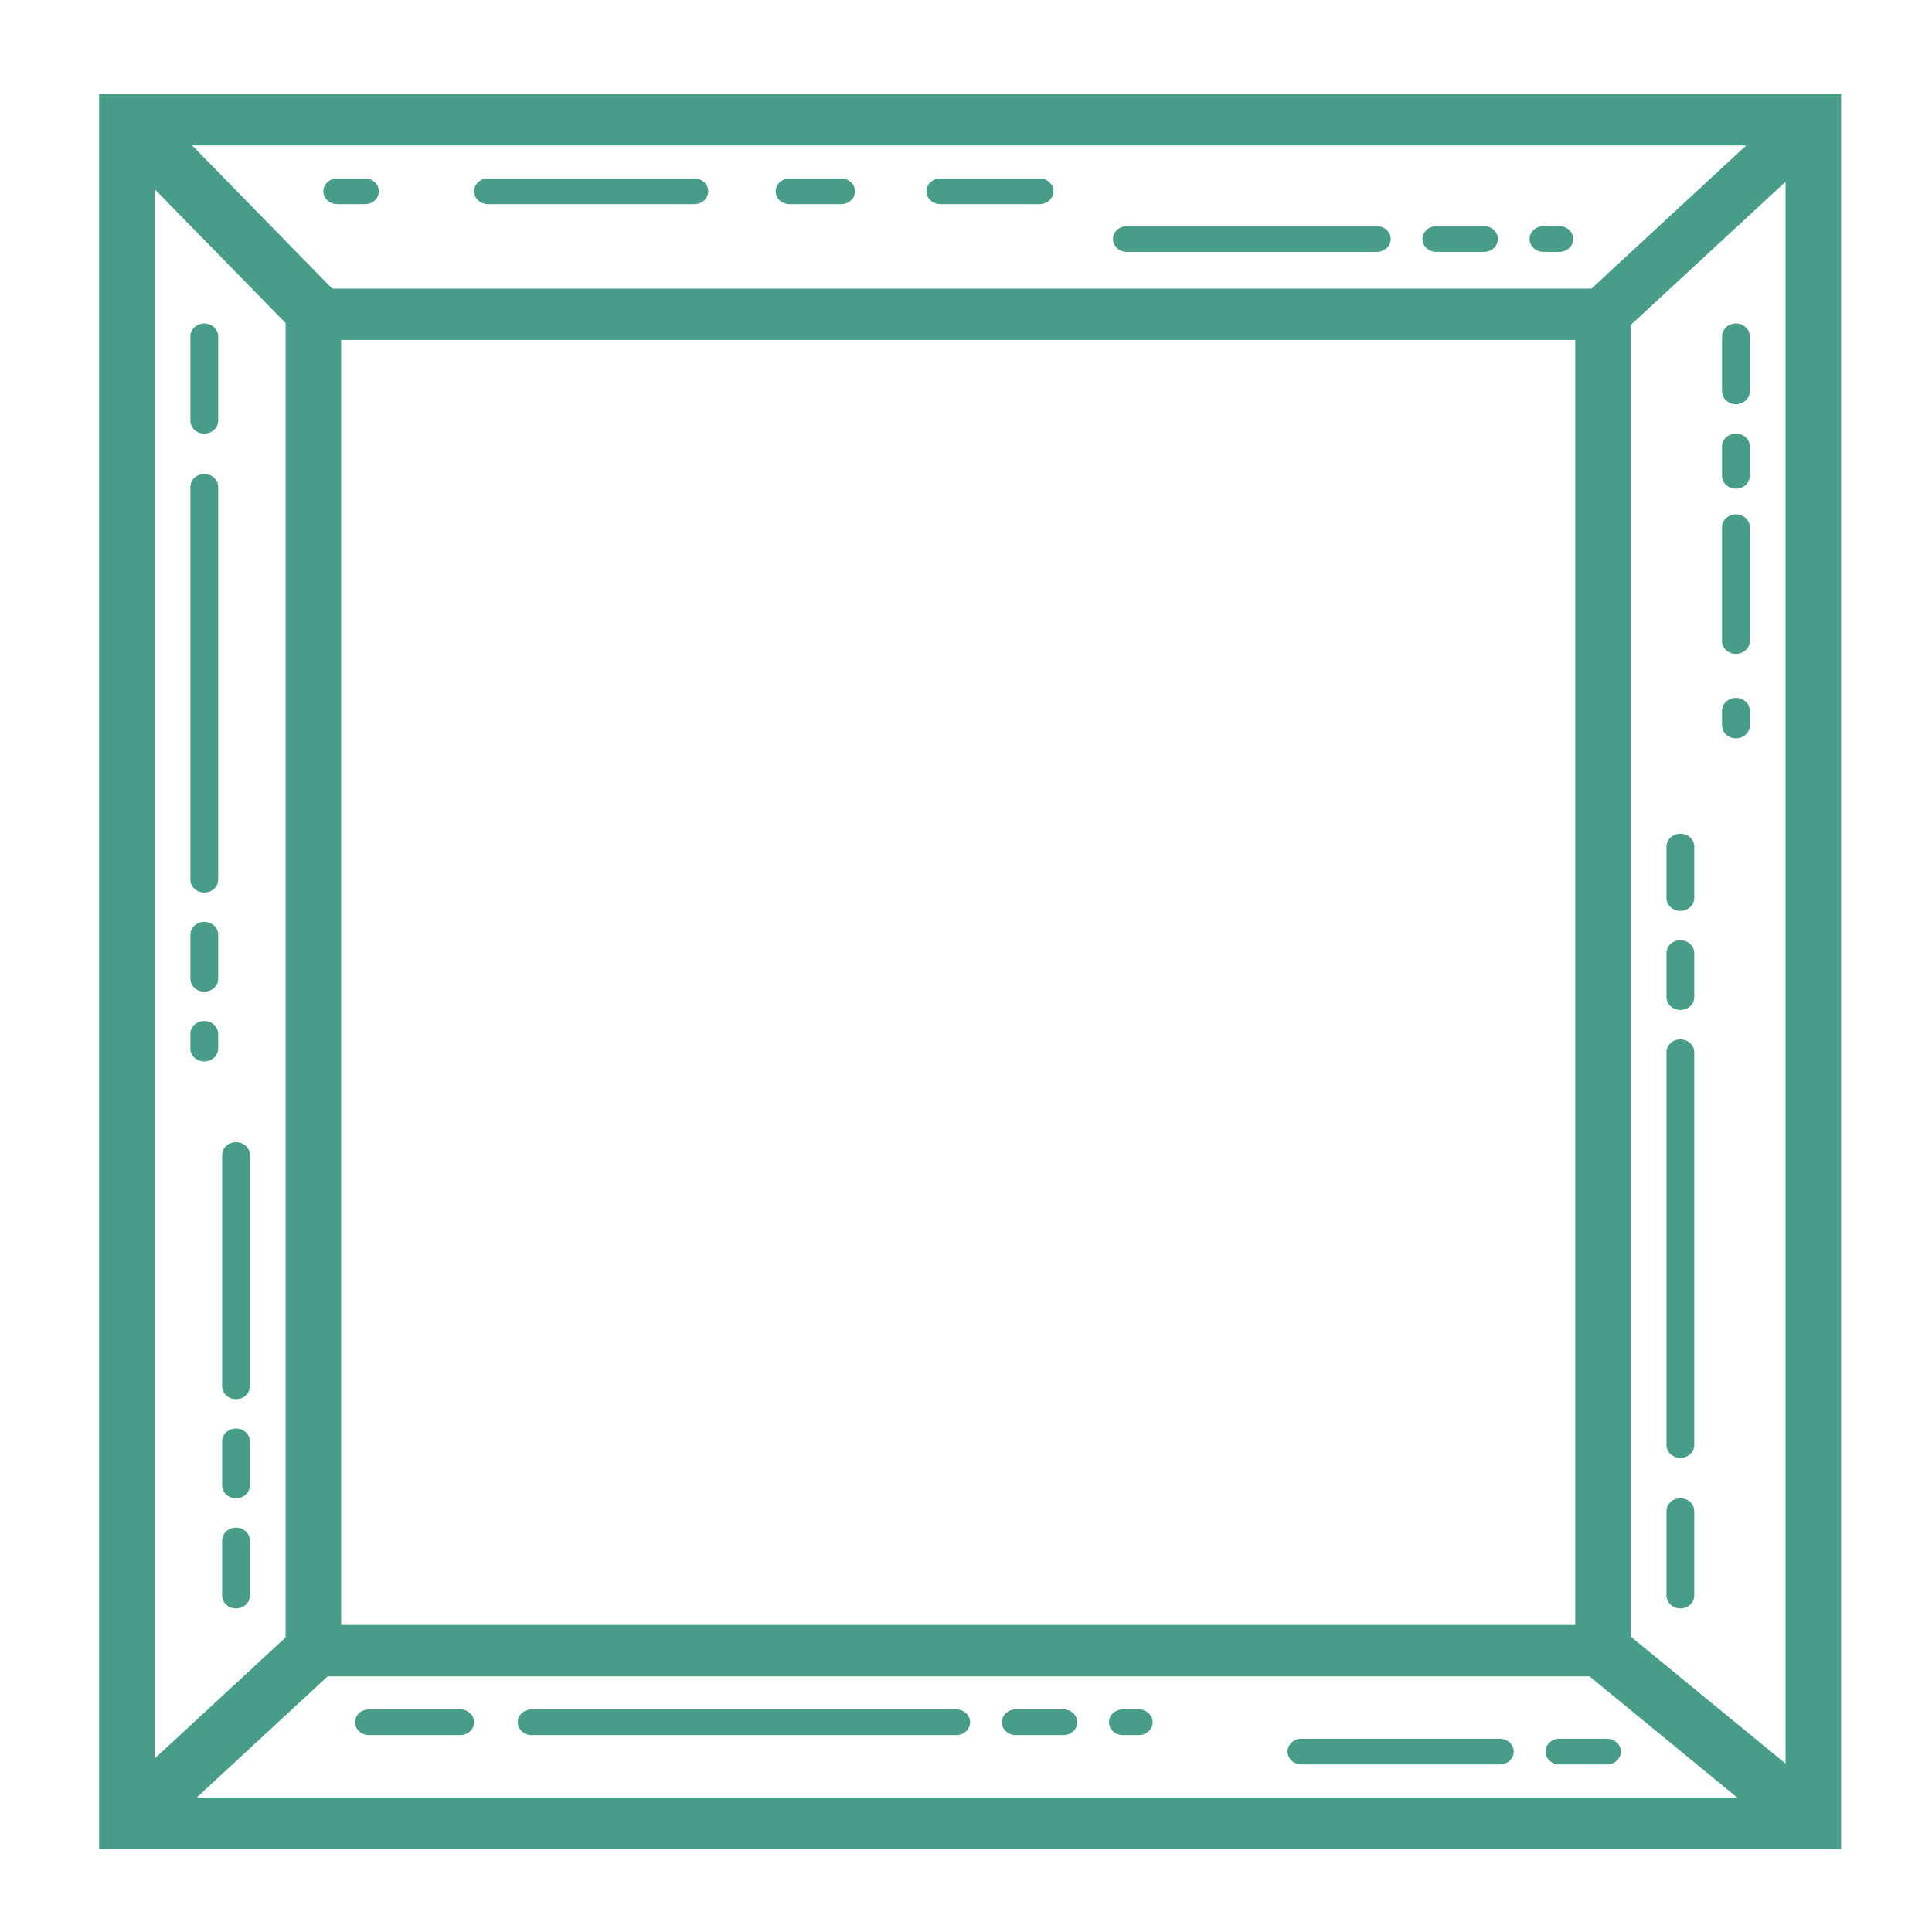
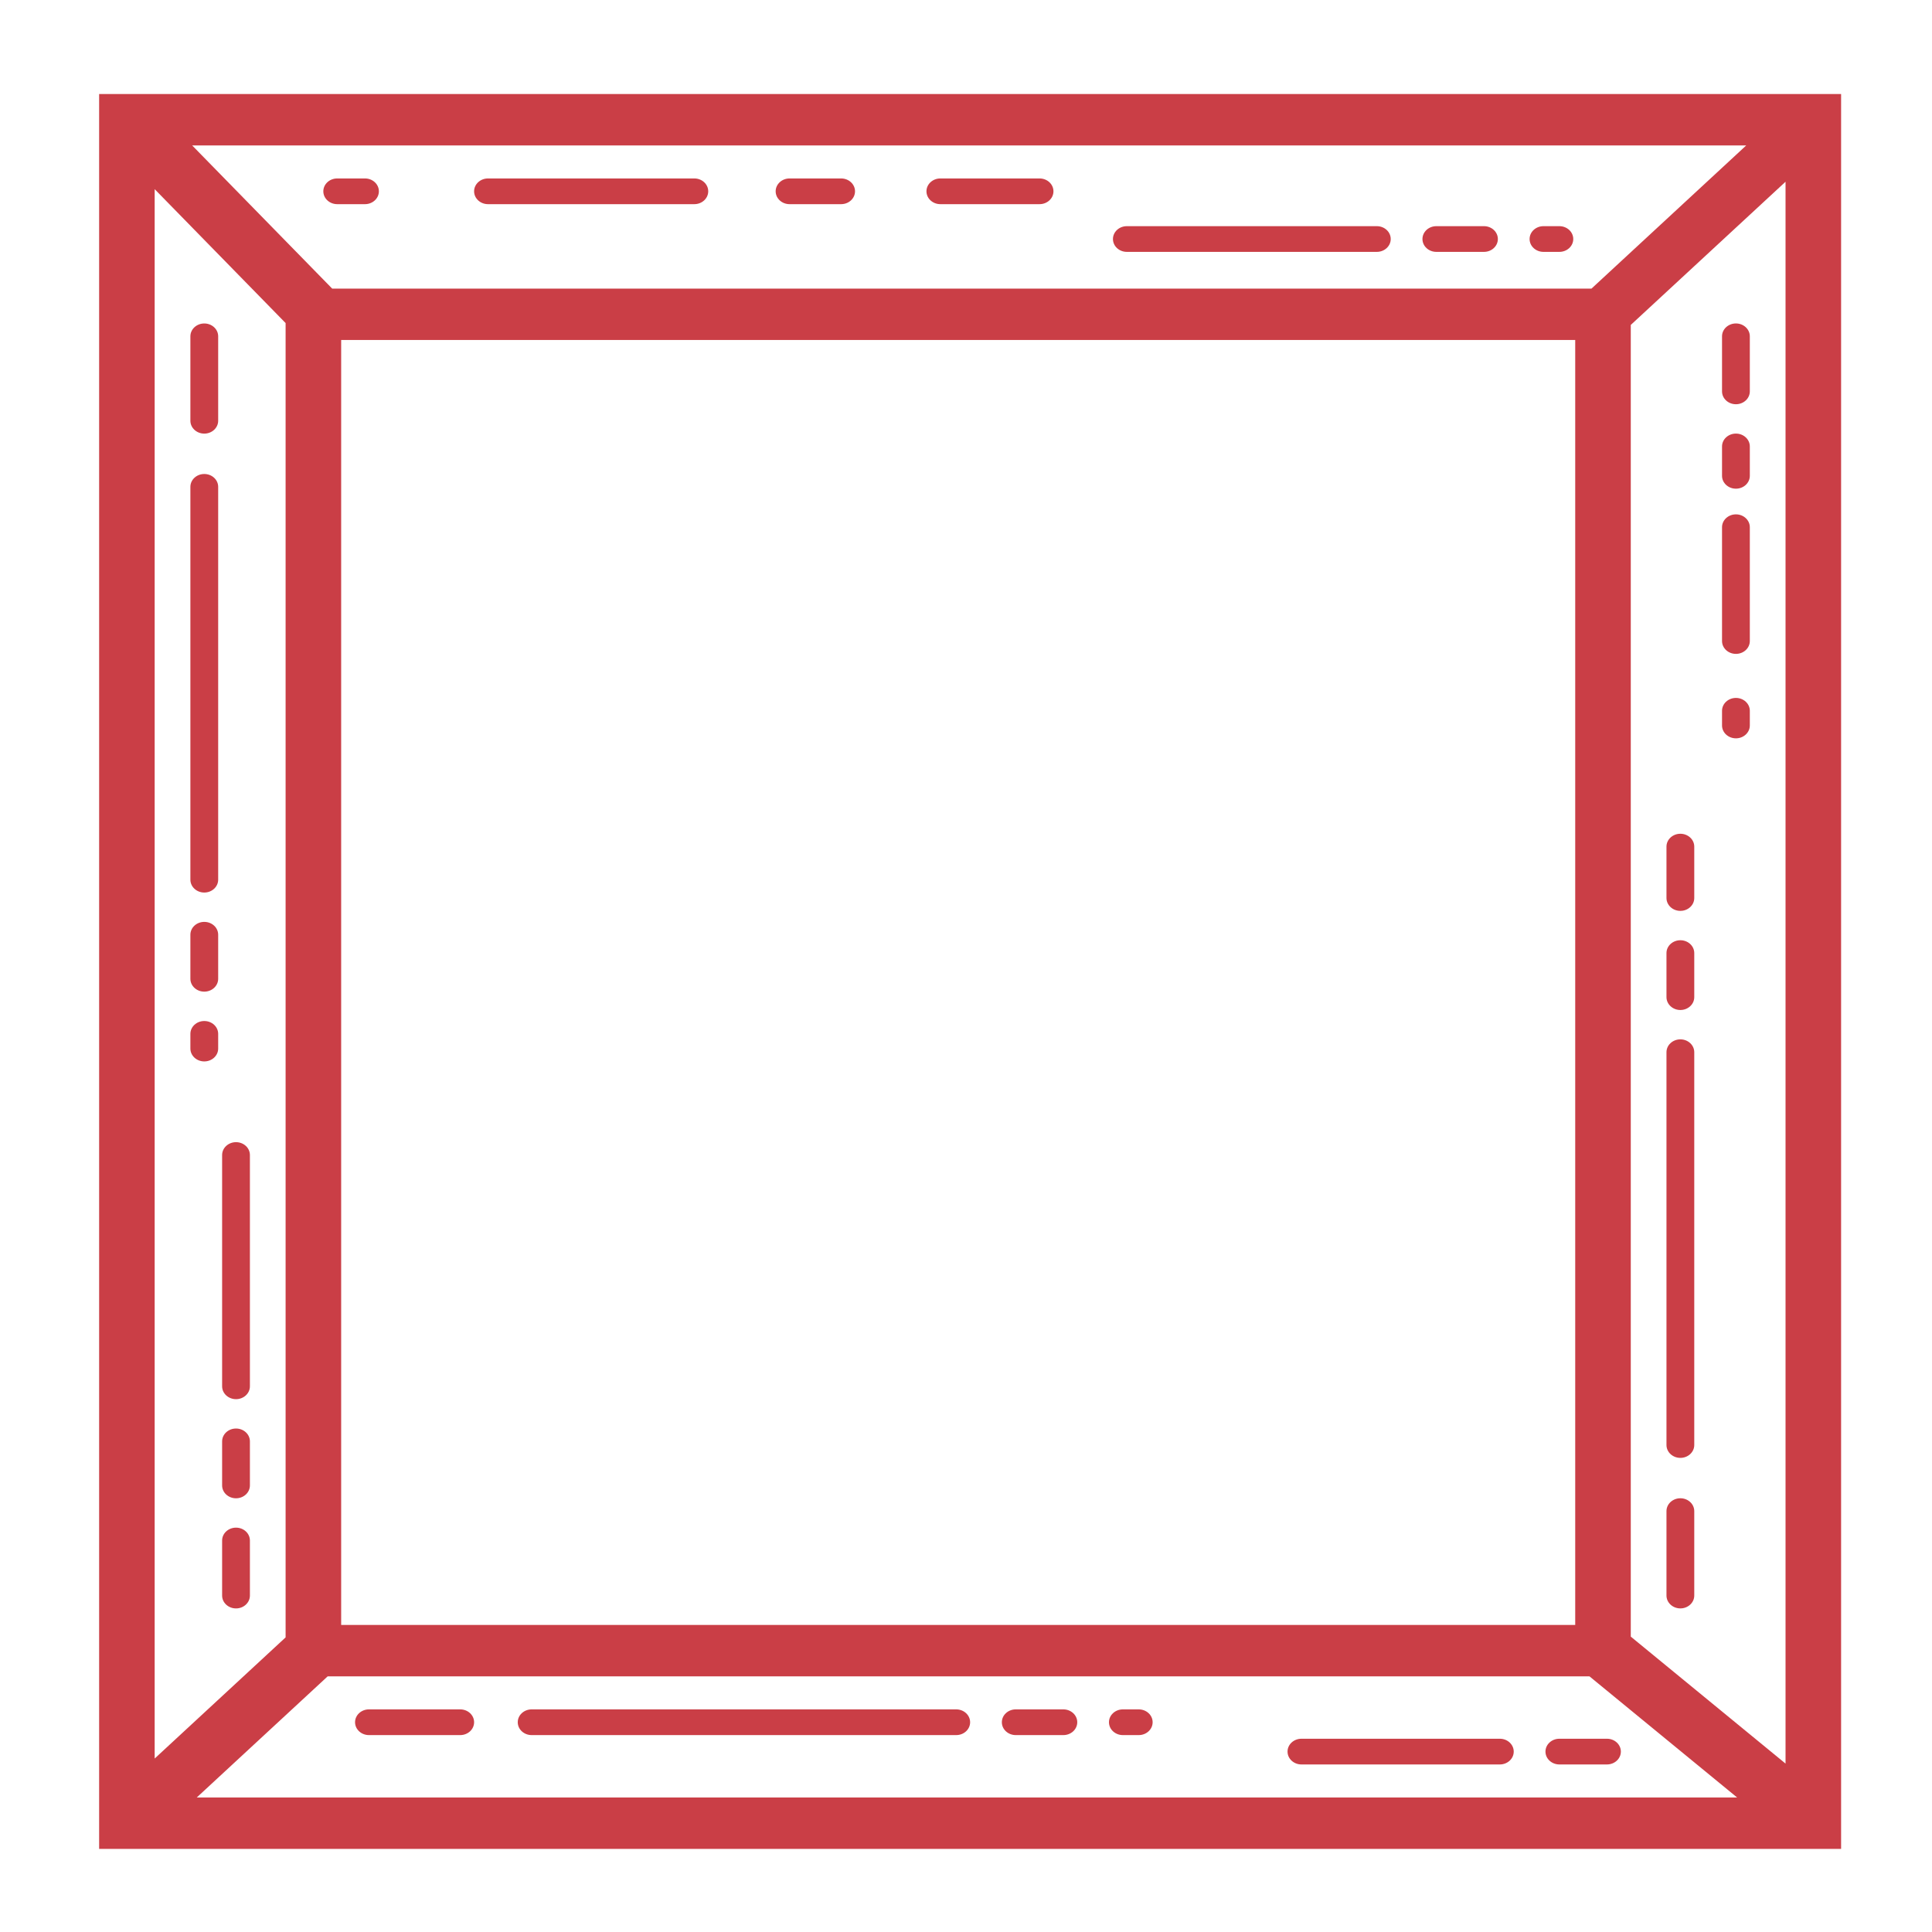
<svg xmlns="http://www.w3.org/2000/svg" version="1.1" x="0px" y="0px" viewBox="0 0 100 100" enable-background="new 0 0 100 100" xml:space="preserve" id="svg3719" width="100" height="100">
  <defs id="defs3733" />
  <g id="g3721" transform="matrix(1.103071,0,0,1.020579,-4.94114,-0.7468823)">
    <g id="g3723">
-       <path fill="#489d88" d="m 14.065,47.486 c -0.36,0 -0.652,0.292 -0.652,0.652 l 0,2.234 c 0,0.36 0.292,0.652 0.652,0.652 0.36,0 0.652,-0.292 0.652,-0.652 l 0,-2.234 c 0,-0.36 -0.292,-0.652 -0.652,-0.652 z m 0,-22.715 c -0.36,0 -0.652,0.292 -0.652,0.652 l 0,19.923 c 0,0.36 0.292,0.652 0.652,0.652 0.36,0 0.652,-0.292 0.652,-0.652 l 0,-19.923 c 0,-0.36 -0.292,-0.652 -0.652,-0.652 z m 1.489,48.41 c -0.36,0 -0.652,0.292 -0.652,0.652 l 0,2.234 c 0,0.36 0.292,0.652 0.652,0.652 0.36,0 0.652,-0.292 0.652,-0.652 l 0,-2.234 c 0,-0.36 -0.292,-0.652 -0.652,-0.652 z m 0,5.027 c -0.36,0 -0.652,0.292 -0.652,0.652 l 0,2.793 c 0,0.36 0.292,0.652 0.652,0.652 0.36,0 0.652,-0.292 0.652,-0.652 l 0,-2.793 c 0,-0.36 -0.292,-0.652 -0.652,-0.652 z M 14.065,17.137 c -0.36,0 -0.652,0.292 -0.652,0.652 l 0,4.282 c 0,0.36 0.292,0.652 0.652,0.652 0.36,0 0.652,-0.292 0.652,-0.652 l 0,-4.282 c 0,-0.36 -0.292,-0.652 -0.652,-0.652 z m 0,35.377 c -0.36,0 -0.652,0.292 -0.652,0.652 l 0,0.745 c 0,0.36 0.292,0.652 0.652,0.652 0.36,0 0.652,-0.292 0.652,-0.652 l 0,-0.745 c 0,-0.361 -0.292,-0.652 -0.652,-0.652 z m 43.29,-39.008 11.73,0 c 0.36,0 0.652,-0.292 0.652,-0.652 0,-0.36 -0.292,-0.652 -0.652,-0.652 l -11.73,0 c -0.36,0 -0.652,0.292 -0.652,0.652 0,0.361 0.292,0.652 0.652,0.652 z M 15.554,58.658 c -0.36,0 -0.652,0.292 -0.652,0.652 l 0,11.73 c 0,0.36 0.292,0.652 0.652,0.652 0.36,0 0.652,-0.292 0.652,-0.652 l 0,-11.73 c 0,-0.36 -0.292,-0.652 -0.652,-0.652 z m 61.351,-45.152 0.745,0 c 0.36,0 0.652,-0.292 0.652,-0.652 0,-0.36 -0.292,-0.652 -0.652,-0.652 l -0.745,0 c -0.36,0 -0.652,0.292 -0.652,0.652 0,0.361 0.292,0.652 0.652,0.652 z m -28.301,-2.42 4.655,0 c 0.36,0 0.652,-0.292 0.652,-0.652 0,-0.36 -0.292,-0.652 -0.652,-0.652 l -4.655,0 c -0.36,0 -0.652,0.292 -0.652,0.652 0,0.36 0.292,0.652 0.652,0.652 z m -21.226,0 9.682,0 c 0.36,0 0.652,-0.292 0.652,-0.652 0,-0.36 -0.292,-0.652 -0.652,-0.652 l -9.682,0 c -0.36,0 -0.652,0.292 -0.652,0.652 0,0.36 0.292,0.652 0.652,0.652 z m 14.15,0 2.42,0 c 0.36,0 0.652,-0.292 0.652,-0.652 0,-0.36 -0.292,-0.652 -0.652,-0.652 l -2.42,0 c -0.36,0 -0.652,0.292 -0.652,0.652 0,0.36 0.292,0.652 0.652,0.652 z m -19.922,0 c 0.36,0 0.652,-0.292 0.652,-0.652 0,-0.36 -0.292,-0.652 -0.652,-0.652 l -1.303,0 c -0.36,0 -0.652,0.292 -0.652,0.652 0,0.36 0.292,0.652 0.652,0.652 l 1.303,0 z m 50.272,2.42 2.234,0 c 0.36,0 0.652,-0.292 0.652,-0.652 0,-0.36 -0.292,-0.652 -0.652,-0.652 l -2.234,0 c -0.36,0 -0.652,0.292 -0.652,0.652 0,0.361 0.292,0.652 0.652,0.652 z m 11.45,38.449 c 0.36,0 0.652,-0.292 0.652,-0.652 l 0,-2.234 c 0,-0.36 -0.292,-0.652 -0.652,-0.652 -0.36,0 -0.652,0.292 -0.652,0.652 l 0,2.234 c 0.001,0.36 0.293,0.652 0.652,0.652 z m 0,-5.027 c 0.36,0 0.652,-0.292 0.652,-0.652 l 0,-2.607 c 0,-0.36 -0.292,-0.652 -0.652,-0.652 -0.36,0 -0.652,0.292 -0.652,0.652 l 0,2.607 c 0.001,0.36 0.293,0.652 0.652,0.652 z m 2.607,-8.751 c 0.36,0 0.652,-0.292 0.652,-0.652 l 0,-0.745 c 0,-0.36 -0.292,-0.652 -0.652,-0.652 -0.36,0 -0.652,0.292 -0.652,0.652 l 0,0.745 c 0,0.36 0.292,0.652 0.652,0.652 z m -2.607,44.127 c 0.36,0 0.652,-0.292 0.652,-0.652 l 0,-4.282 c 0,-0.36 -0.292,-0.652 -0.652,-0.652 -0.36,0 -0.652,0.292 -0.652,0.652 l 0,4.282 c 0.001,0.361 0.293,0.652 0.652,0.652 z m 0,-7.634 c 0.36,0 0.652,-0.292 0.652,-0.652 l 0,-19.922 c 0,-0.36 -0.292,-0.652 -0.652,-0.652 -0.36,0 -0.652,0.292 -0.652,0.652 l 0,19.923 c 0.001,0.36 0.293,0.651 0.652,0.651 z M 9.131,5.5 l 0,89 81.739,0 0,-89 -81.739,0 z m 77.288,2.607 -7.261,7.261 -59.092,0 -6.57,-7.261 72.923,0 z m -8.025,9.868 0,65.167 -57.906,0 0,-65.167 57.906,0 z m -66.657,-7.65 6.144,6.791 0,66.658 -6.144,6.144 0,-79.593 z m 1.975,81.568 6.144,-6.144 59.206,0 6.929,6.144 -72.279,0 z m 74.551,-1.719 -7.262,-6.439 0,-66.524 7.262,-7.262 0,80.225 z m -2.328,-56.28 c 0.36,0 0.652,-0.292 0.652,-0.652 l 0,-5.772 c 0,-0.36 -0.292,-0.652 -0.652,-0.652 -0.36,0 -0.652,0.292 -0.652,0.652 l 0,5.772 c 0,0.361 0.292,0.652 0.652,0.652 z m -8.937,55.672 c 0,0.36 0.292,0.652 0.652,0.652 l 2.234,0 c 0.36,0 0.652,-0.292 0.652,-0.652 0,-0.36 -0.292,-0.652 -0.652,-0.652 l -2.234,0 c -0.36,0 -0.652,0.292 -0.652,0.652 z m -22.622,-2.141 -2.234,0 c -0.36,0 -0.652,0.292 -0.652,0.652 0,0.36 0.292,0.652 0.652,0.652 l 2.234,0 c 0.36,0 0.652,-0.292 0.652,-0.652 -10e-4,-0.361 -0.293,-0.652 -0.652,-0.652 z m -5.028,0 -19.922,0 c -0.36,0 -0.652,0.292 -0.652,0.652 0,0.36 0.292,0.652 0.652,0.652 l 19.923,0 c 0.36,0 0.652,-0.292 0.652,-0.652 C 50,87.716 49.708,87.425 49.348,87.425 Z M 85.935,25.516 c 0.36,0 0.652,-0.292 0.652,-0.652 l 0,-1.49 c 0,-0.36 -0.292,-0.652 -0.652,-0.652 -0.36,0 -0.652,0.292 -0.652,0.652 l 0,1.49 c 0,0.36 0.292,0.652 0.652,0.652 z m -28.022,61.909 -0.745,0 c -0.36,0 -0.652,0.292 -0.652,0.652 0,0.36 0.292,0.652 0.652,0.652 l 0.745,0 c 0.36,0 0.652,-0.292 0.652,-0.652 0,-0.361 -0.292,-0.652 -0.652,-0.652 z M 85.935,21.233 c 0.36,0 0.652,-0.292 0.652,-0.652 l 0,-2.793 c 0,-0.36 -0.292,-0.652 -0.652,-0.652 -0.36,0 -0.652,0.292 -0.652,0.652 l 0,2.793 c 0,0.361 0.292,0.652 0.652,0.652 z m -59.861,66.192 -4.282,0 c -0.36,0 -0.652,0.292 -0.652,0.652 0,0.36 0.292,0.652 0.652,0.652 l 4.282,0 c 0.36,0 0.652,-0.292 0.652,-0.652 0,-0.361 -0.292,-0.652 -0.652,-0.652 z m 48.783,1.489 -9.31,0 c -0.36,0 -0.652,0.292 -0.652,0.652 0,0.36 0.292,0.652 0.652,0.652 l 9.31,0 c 0.36,0 0.652,-0.292 0.652,-0.652 -0.001,-0.36 -0.292,-0.652 -0.652,-0.652 z" id="path3725" />
+       <path fill="#ca3e46" d="m 14.065,47.486 c -0.36,0 -0.652,0.292 -0.652,0.652 l 0,2.234 c 0,0.36 0.292,0.652 0.652,0.652 0.36,0 0.652,-0.292 0.652,-0.652 l 0,-2.234 c 0,-0.36 -0.292,-0.652 -0.652,-0.652 z m 0,-22.715 c -0.36,0 -0.652,0.292 -0.652,0.652 l 0,19.923 c 0,0.36 0.292,0.652 0.652,0.652 0.36,0 0.652,-0.292 0.652,-0.652 l 0,-19.923 c 0,-0.36 -0.292,-0.652 -0.652,-0.652 z m 1.489,48.41 c -0.36,0 -0.652,0.292 -0.652,0.652 l 0,2.234 c 0,0.36 0.292,0.652 0.652,0.652 0.36,0 0.652,-0.292 0.652,-0.652 l 0,-2.234 c 0,-0.36 -0.292,-0.652 -0.652,-0.652 z m 0,5.027 c -0.36,0 -0.652,0.292 -0.652,0.652 l 0,2.793 c 0,0.36 0.292,0.652 0.652,0.652 0.36,0 0.652,-0.292 0.652,-0.652 l 0,-2.793 c 0,-0.36 -0.292,-0.652 -0.652,-0.652 z M 14.065,17.137 c -0.36,0 -0.652,0.292 -0.652,0.652 l 0,4.282 c 0,0.36 0.292,0.652 0.652,0.652 0.36,0 0.652,-0.292 0.652,-0.652 l 0,-4.282 c 0,-0.36 -0.292,-0.652 -0.652,-0.652 z m 0,35.377 c -0.36,0 -0.652,0.292 -0.652,0.652 l 0,0.745 c 0,0.36 0.292,0.652 0.652,0.652 0.36,0 0.652,-0.292 0.652,-0.652 l 0,-0.745 c 0,-0.361 -0.292,-0.652 -0.652,-0.652 z m 43.29,-39.008 11.73,0 c 0.36,0 0.652,-0.292 0.652,-0.652 0,-0.36 -0.292,-0.652 -0.652,-0.652 l -11.73,0 c -0.36,0 -0.652,0.292 -0.652,0.652 0,0.361 0.292,0.652 0.652,0.652 z M 15.554,58.658 c -0.36,0 -0.652,0.292 -0.652,0.652 l 0,11.73 c 0,0.36 0.292,0.652 0.652,0.652 0.36,0 0.652,-0.292 0.652,-0.652 l 0,-11.73 c 0,-0.36 -0.292,-0.652 -0.652,-0.652 z m 61.351,-45.152 0.745,0 c 0.36,0 0.652,-0.292 0.652,-0.652 0,-0.36 -0.292,-0.652 -0.652,-0.652 l -0.745,0 c -0.36,0 -0.652,0.292 -0.652,0.652 0,0.361 0.292,0.652 0.652,0.652 z m -28.301,-2.42 4.655,0 c 0.36,0 0.652,-0.292 0.652,-0.652 0,-0.36 -0.292,-0.652 -0.652,-0.652 l -4.655,0 c -0.36,0 -0.652,0.292 -0.652,0.652 0,0.36 0.292,0.652 0.652,0.652 z m -21.226,0 9.682,0 c 0.36,0 0.652,-0.292 0.652,-0.652 0,-0.36 -0.292,-0.652 -0.652,-0.652 l -9.682,0 c -0.36,0 -0.652,0.292 -0.652,0.652 0,0.36 0.292,0.652 0.652,0.652 z m 14.15,0 2.42,0 c 0.36,0 0.652,-0.292 0.652,-0.652 0,-0.36 -0.292,-0.652 -0.652,-0.652 l -2.42,0 c -0.36,0 -0.652,0.292 -0.652,0.652 0,0.36 0.292,0.652 0.652,0.652 z m -19.922,0 c 0.36,0 0.652,-0.292 0.652,-0.652 0,-0.36 -0.292,-0.652 -0.652,-0.652 l -1.303,0 c -0.36,0 -0.652,0.292 -0.652,0.652 0,0.36 0.292,0.652 0.652,0.652 l 1.303,0 z m 50.272,2.42 2.234,0 c 0.36,0 0.652,-0.292 0.652,-0.652 0,-0.36 -0.292,-0.652 -0.652,-0.652 l -2.234,0 c -0.36,0 -0.652,0.292 -0.652,0.652 0,0.361 0.292,0.652 0.652,0.652 z m 11.45,38.449 c 0.36,0 0.652,-0.292 0.652,-0.652 l 0,-2.234 c 0,-0.36 -0.292,-0.652 -0.652,-0.652 -0.36,0 -0.652,0.292 -0.652,0.652 l 0,2.234 c 0.001,0.36 0.293,0.652 0.652,0.652 z m 0,-5.027 c 0.36,0 0.652,-0.292 0.652,-0.652 l 0,-2.607 c 0,-0.36 -0.292,-0.652 -0.652,-0.652 -0.36,0 -0.652,0.292 -0.652,0.652 l 0,2.607 c 0.001,0.36 0.293,0.652 0.652,0.652 z m 2.607,-8.751 c 0.36,0 0.652,-0.292 0.652,-0.652 l 0,-0.745 c 0,-0.36 -0.292,-0.652 -0.652,-0.652 -0.36,0 -0.652,0.292 -0.652,0.652 l 0,0.745 c 0,0.36 0.292,0.652 0.652,0.652 z m -2.607,44.127 c 0.36,0 0.652,-0.292 0.652,-0.652 l 0,-4.282 c 0,-0.36 -0.292,-0.652 -0.652,-0.652 -0.36,0 -0.652,0.292 -0.652,0.652 l 0,4.282 c 0.001,0.361 0.293,0.652 0.652,0.652 z m 0,-7.634 c 0.36,0 0.652,-0.292 0.652,-0.652 l 0,-19.922 c 0,-0.36 -0.292,-0.652 -0.652,-0.652 -0.36,0 -0.652,0.292 -0.652,0.652 l 0,19.923 c 0.001,0.36 0.293,0.651 0.652,0.651 z M 9.131,5.5 l 0,89 81.739,0 0,-89 -81.739,0 z m 77.288,2.607 -7.261,7.261 -59.092,0 -6.57,-7.261 72.923,0 z m -8.025,9.868 0,65.167 -57.906,0 0,-65.167 57.906,0 z m -66.657,-7.65 6.144,6.791 0,66.658 -6.144,6.144 0,-79.593 z m 1.975,81.568 6.144,-6.144 59.206,0 6.929,6.144 -72.279,0 z m 74.551,-1.719 -7.262,-6.439 0,-66.524 7.262,-7.262 0,80.225 z m -2.328,-56.28 c 0.36,0 0.652,-0.292 0.652,-0.652 l 0,-5.772 c 0,-0.36 -0.292,-0.652 -0.652,-0.652 -0.36,0 -0.652,0.292 -0.652,0.652 l 0,5.772 c 0,0.361 0.292,0.652 0.652,0.652 z m -8.937,55.672 c 0,0.36 0.292,0.652 0.652,0.652 l 2.234,0 c 0.36,0 0.652,-0.292 0.652,-0.652 0,-0.36 -0.292,-0.652 -0.652,-0.652 l -2.234,0 c -0.36,0 -0.652,0.292 -0.652,0.652 z m -22.622,-2.141 -2.234,0 c -0.36,0 -0.652,0.292 -0.652,0.652 0,0.36 0.292,0.652 0.652,0.652 l 2.234,0 c 0.36,0 0.652,-0.292 0.652,-0.652 -10e-4,-0.361 -0.293,-0.652 -0.652,-0.652 z m -5.028,0 -19.922,0 c -0.36,0 -0.652,0.292 -0.652,0.652 0,0.36 0.292,0.652 0.652,0.652 l 19.923,0 c 0.36,0 0.652,-0.292 0.652,-0.652 C 50,87.716 49.708,87.425 49.348,87.425 Z M 85.935,25.516 c 0.36,0 0.652,-0.292 0.652,-0.652 l 0,-1.49 c 0,-0.36 -0.292,-0.652 -0.652,-0.652 -0.36,0 -0.652,0.292 -0.652,0.652 l 0,1.49 c 0,0.36 0.292,0.652 0.652,0.652 z m -28.022,61.909 -0.745,0 c -0.36,0 -0.652,0.292 -0.652,0.652 0,0.36 0.292,0.652 0.652,0.652 l 0.745,0 c 0.36,0 0.652,-0.292 0.652,-0.652 0,-0.361 -0.292,-0.652 -0.652,-0.652 z M 85.935,21.233 c 0.36,0 0.652,-0.292 0.652,-0.652 l 0,-2.793 c 0,-0.36 -0.292,-0.652 -0.652,-0.652 -0.36,0 -0.652,0.292 -0.652,0.652 l 0,2.793 c 0,0.361 0.292,0.652 0.652,0.652 z m -59.861,66.192 -4.282,0 c -0.36,0 -0.652,0.292 -0.652,0.652 0,0.36 0.292,0.652 0.652,0.652 l 4.282,0 c 0.36,0 0.652,-0.292 0.652,-0.652 0,-0.361 -0.292,-0.652 -0.652,-0.652 z m 48.783,1.489 -9.31,0 c -0.36,0 -0.652,0.292 -0.652,0.652 0,0.36 0.292,0.652 0.652,0.652 l 9.31,0 c 0.36,0 0.652,-0.292 0.652,-0.652 -0.001,-0.36 -0.292,-0.652 -0.652,-0.652 z" id="path3725" />
    </g>
  </g>
</svg>
